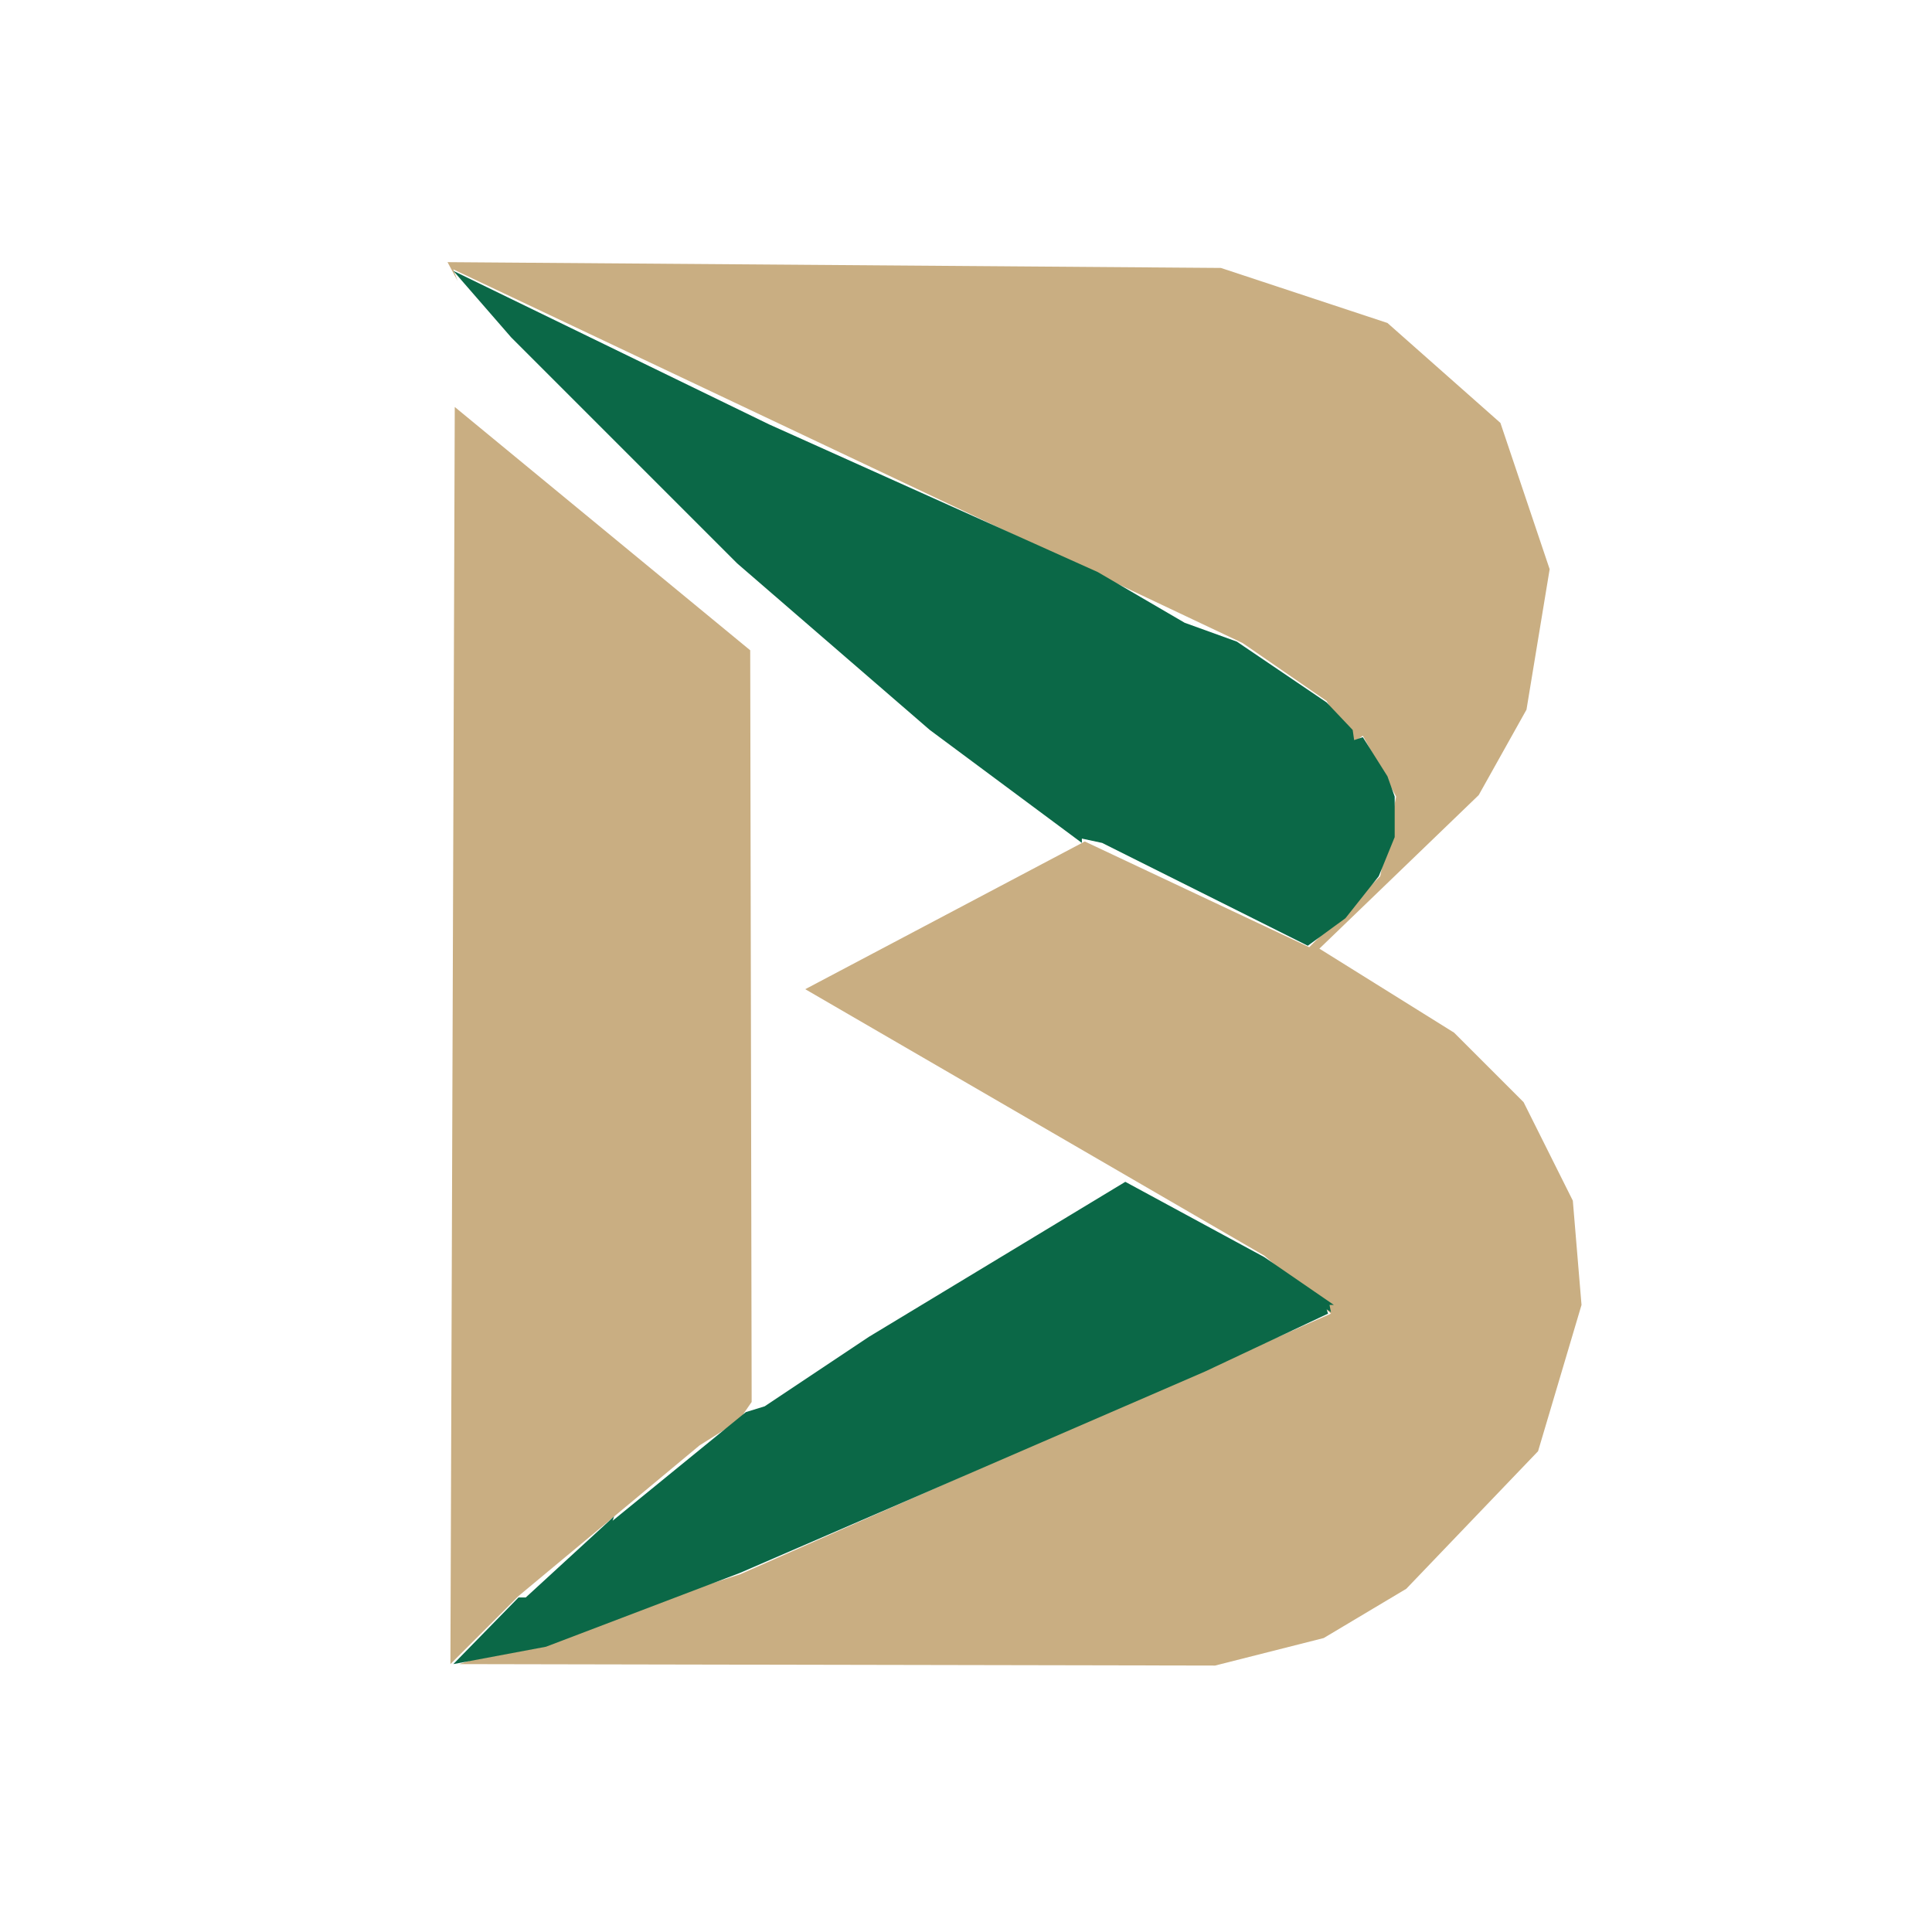
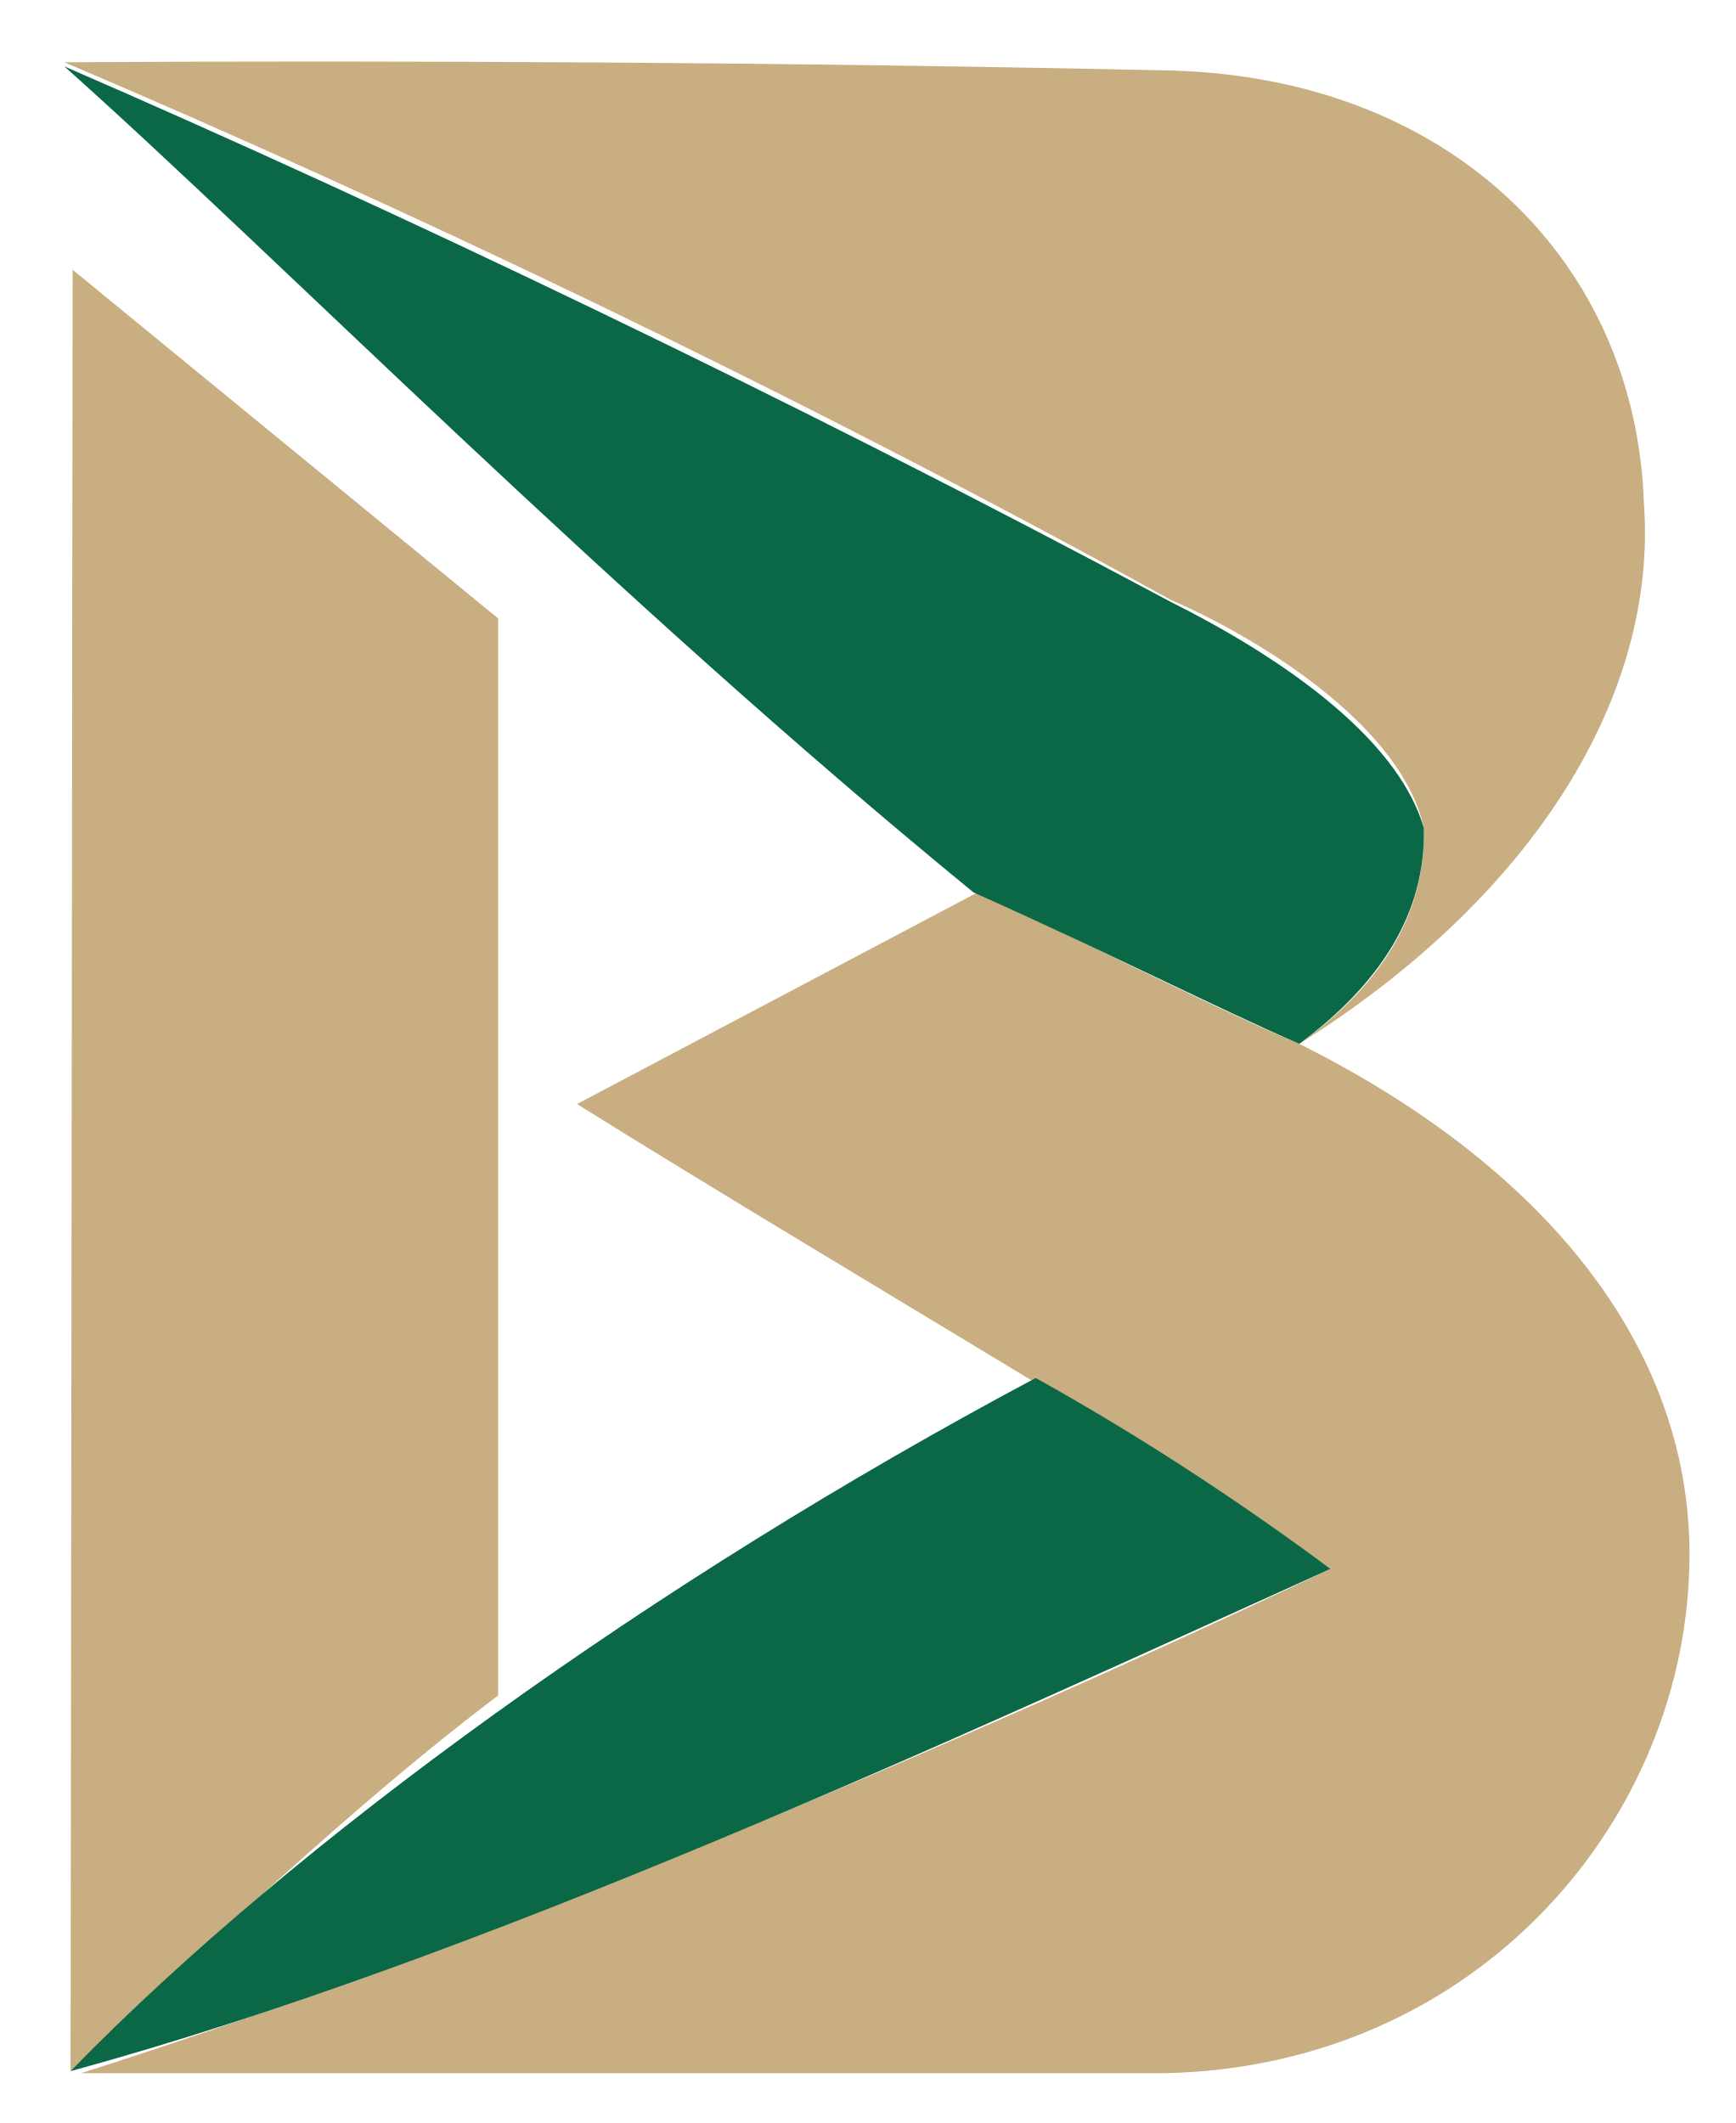
- <svg xmlns="http://www.w3.org/2000/svg" viewBox="0 0 1334 1315">
-   <path d="M 314,281 L 311,1149 L 358,1102 L 483,998 L 510,981 L 519,968 L 518,449 Z" fill="#C9AE82" />
-   <path d="M 309,181 L 316,194 L 313,186 L 858,444 L 916,484 L 933,514 L 941,508 L 964,550 L 953,605 L 904,654 L 749,581 L 556,683 L 873,867 L 919,907 L 511,1087 L 317,1149 L 839,1150 L 914,1131 L 971,1097 L 1062,1002 L 1092,901 L 1086,829 L 1052,761 L 1004,713 L 911,655 L 1021,549 L 1054,490 L 1070,393 L 1036,292 L 958,223 L 843,185 Z" fill="#C9AE82" />
-   <path d="M 921,901 L 873,868 L 777,816 L 600,923 L 528,971 L 515,975 L 423,1050 L 424,1047 L 363,1103 L 358,1103 L 313,1149 L 377,1137 L 511,1086 L 832,947 L 917,907 L 916,904 L 919,906 L 918,901 Z" fill="#0B6847" />
-   <path d="M 313,187 L 353,233 L 509,389 L 642,504 L 747,582 L 747,579 L 761,582 L 903,653 L 929,634 L 952,605 L 963,578 L 963,550 L 958,536 L 941,509 L 935,511 L 934,504 L 916,485 L 854,443 L 818,430 L 758,395 L 531,293 Z" fill="#0B6847" />
+ <svg xmlns="http://www.w3.org/2000/svg" viewBox="278 151 836 1023">
+   <path d="M 313 281 L 518 449 L 518 968 C 449 1020 376 1090 312 1149 Z" fill="#C9AE82" />
+   <path d="M 309 181 C 474 180 661 181 843 185 C 978 189 1066 278 1070 393 C 1077 486 1017 583 904 654 C 1020 712 1092 798 1092 900 C 1092 1027 990 1147 839 1150 L 317 1150 C 487 1096 706 1008 919 907 C 847 857 681 761 556 683 L 749 581 C 815 612 868 639 904 654 C 943 626 965 592 964 550 C 954 503 890 461 842 440 C 657 338 471 250 309 181 Z" fill="#C9AE82" />
+   <path d="M 309 183 C 410 273 571 437 747 581 C 814 611 865 637 904 654 C 943 625 965 591 964 550 C 951 505 892 466 842 441 C 657 342 468 252 309 183 Z" fill="#0B6847" />
+   <path d="M 312 1149 C 420 1038 593 913 777 815 C 831 845 880 878 919 907 C 740 988 510 1095 312 1149 Z" fill="#0B6847" />
</svg>
